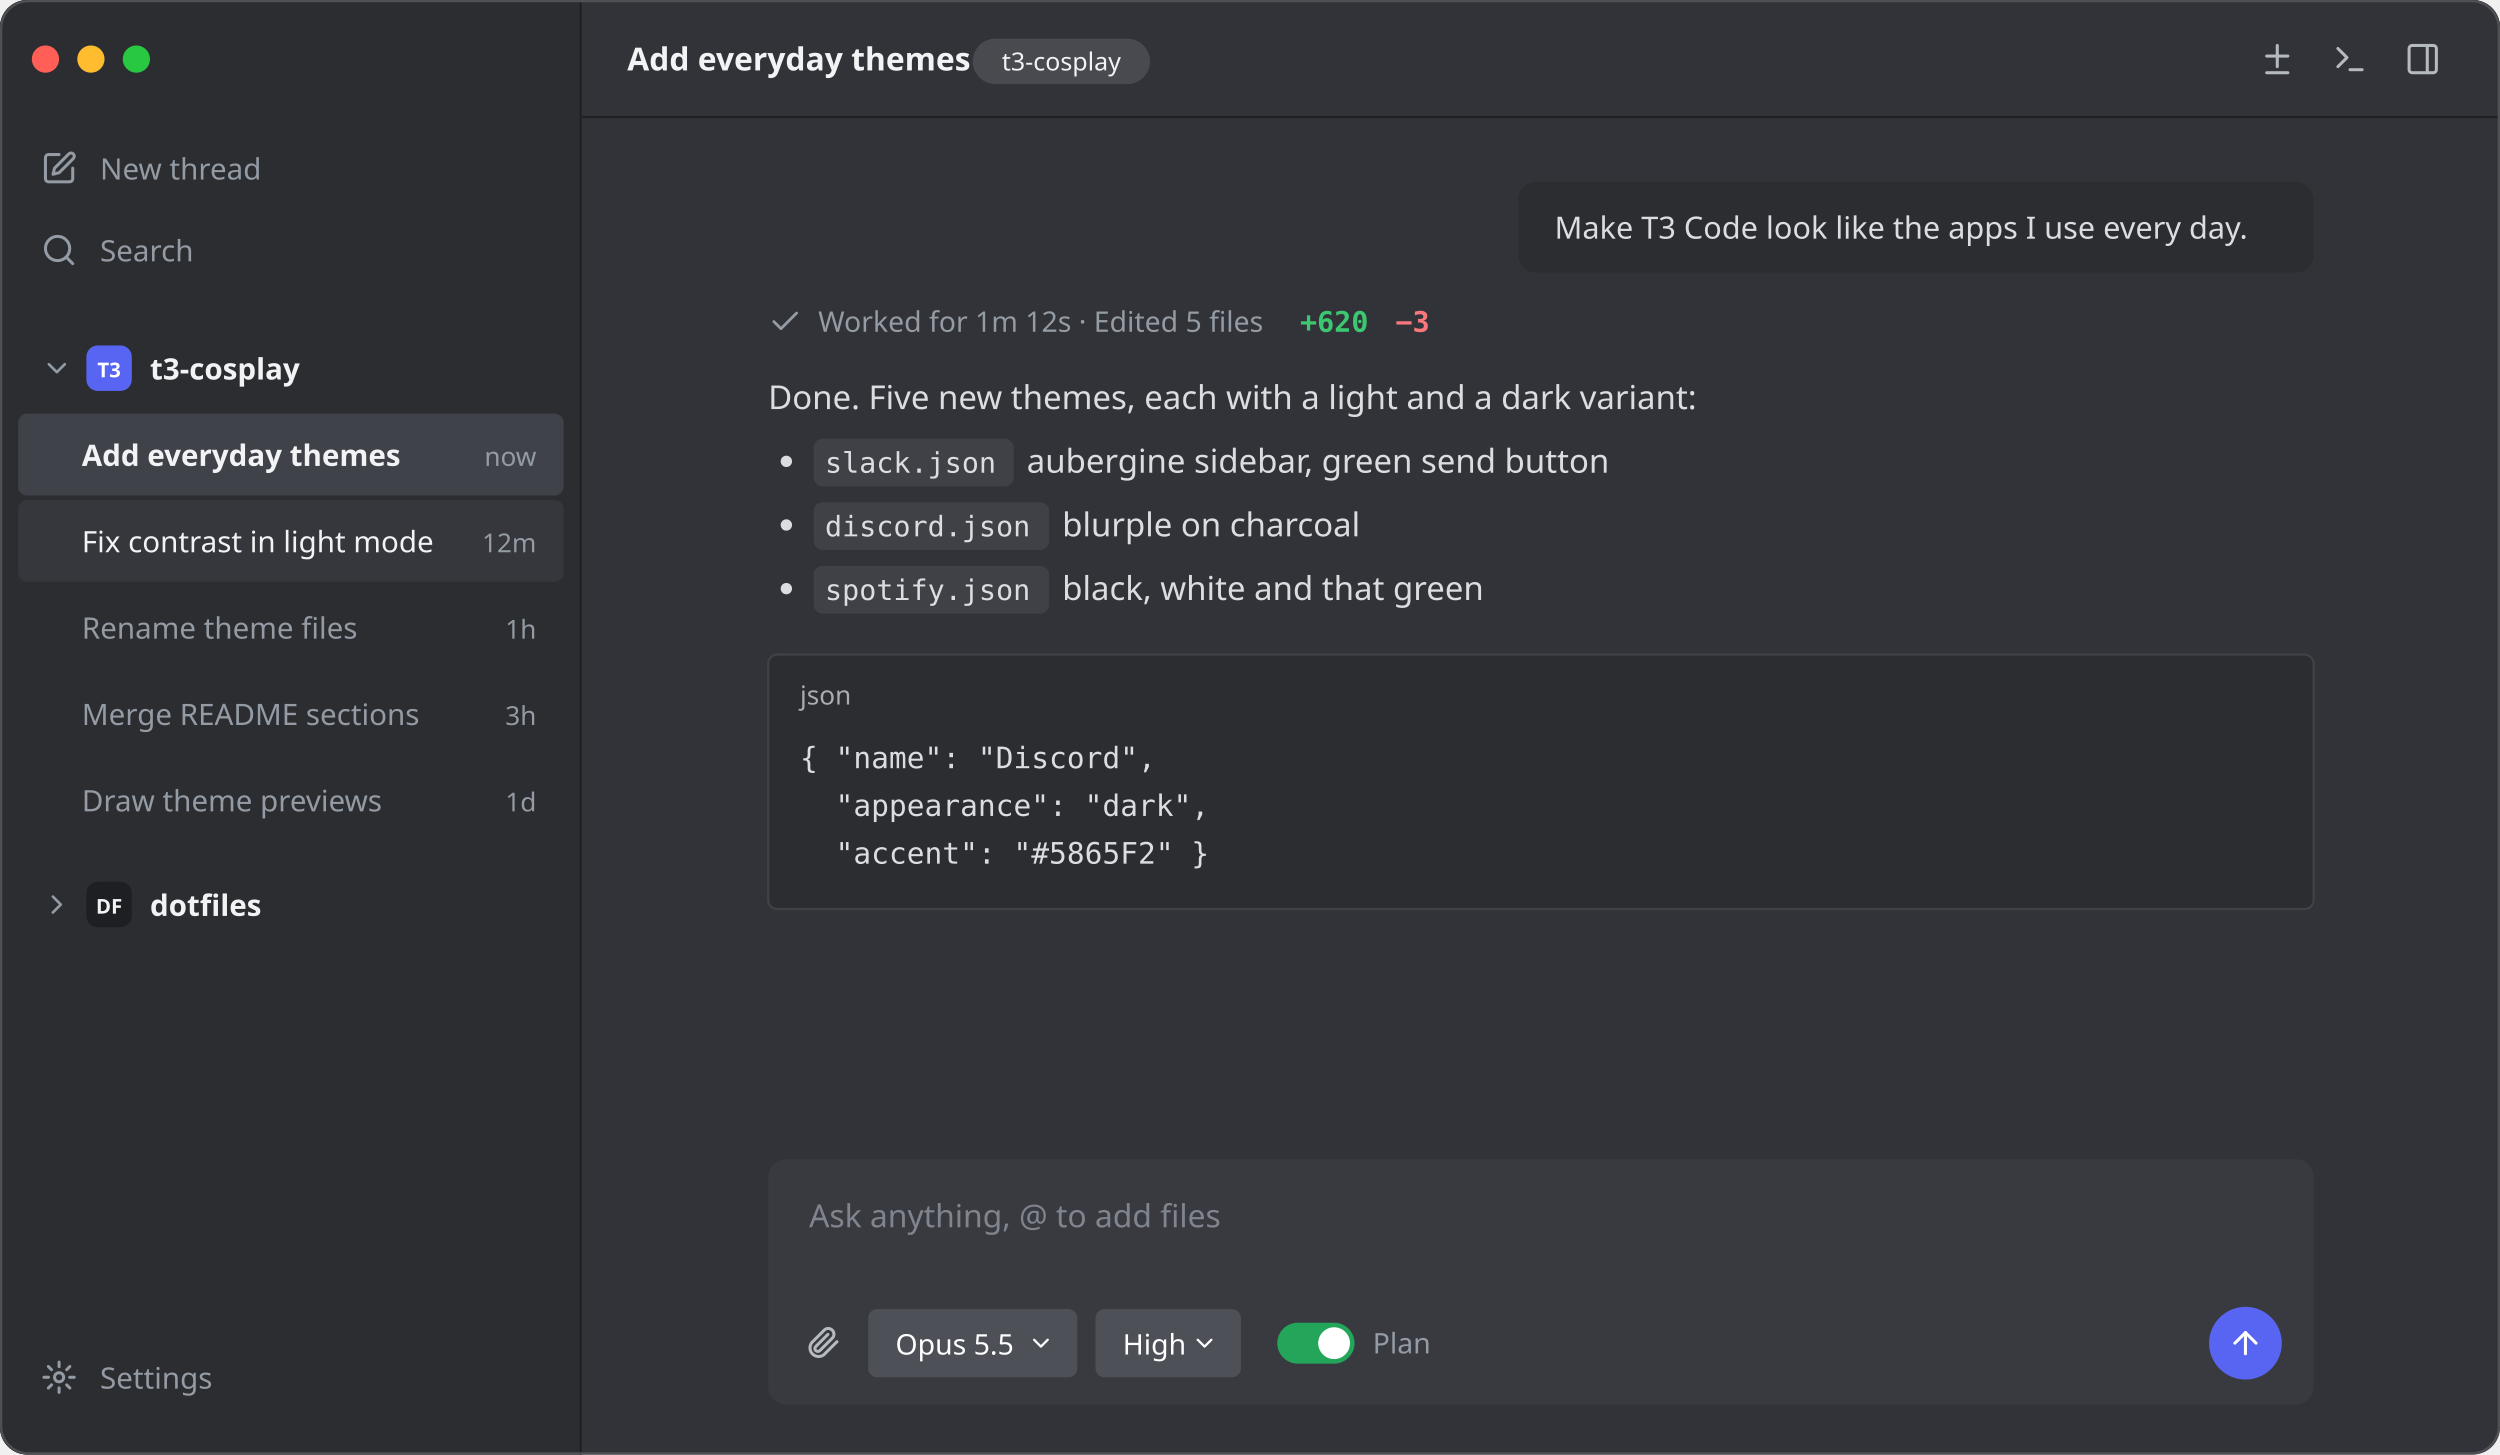
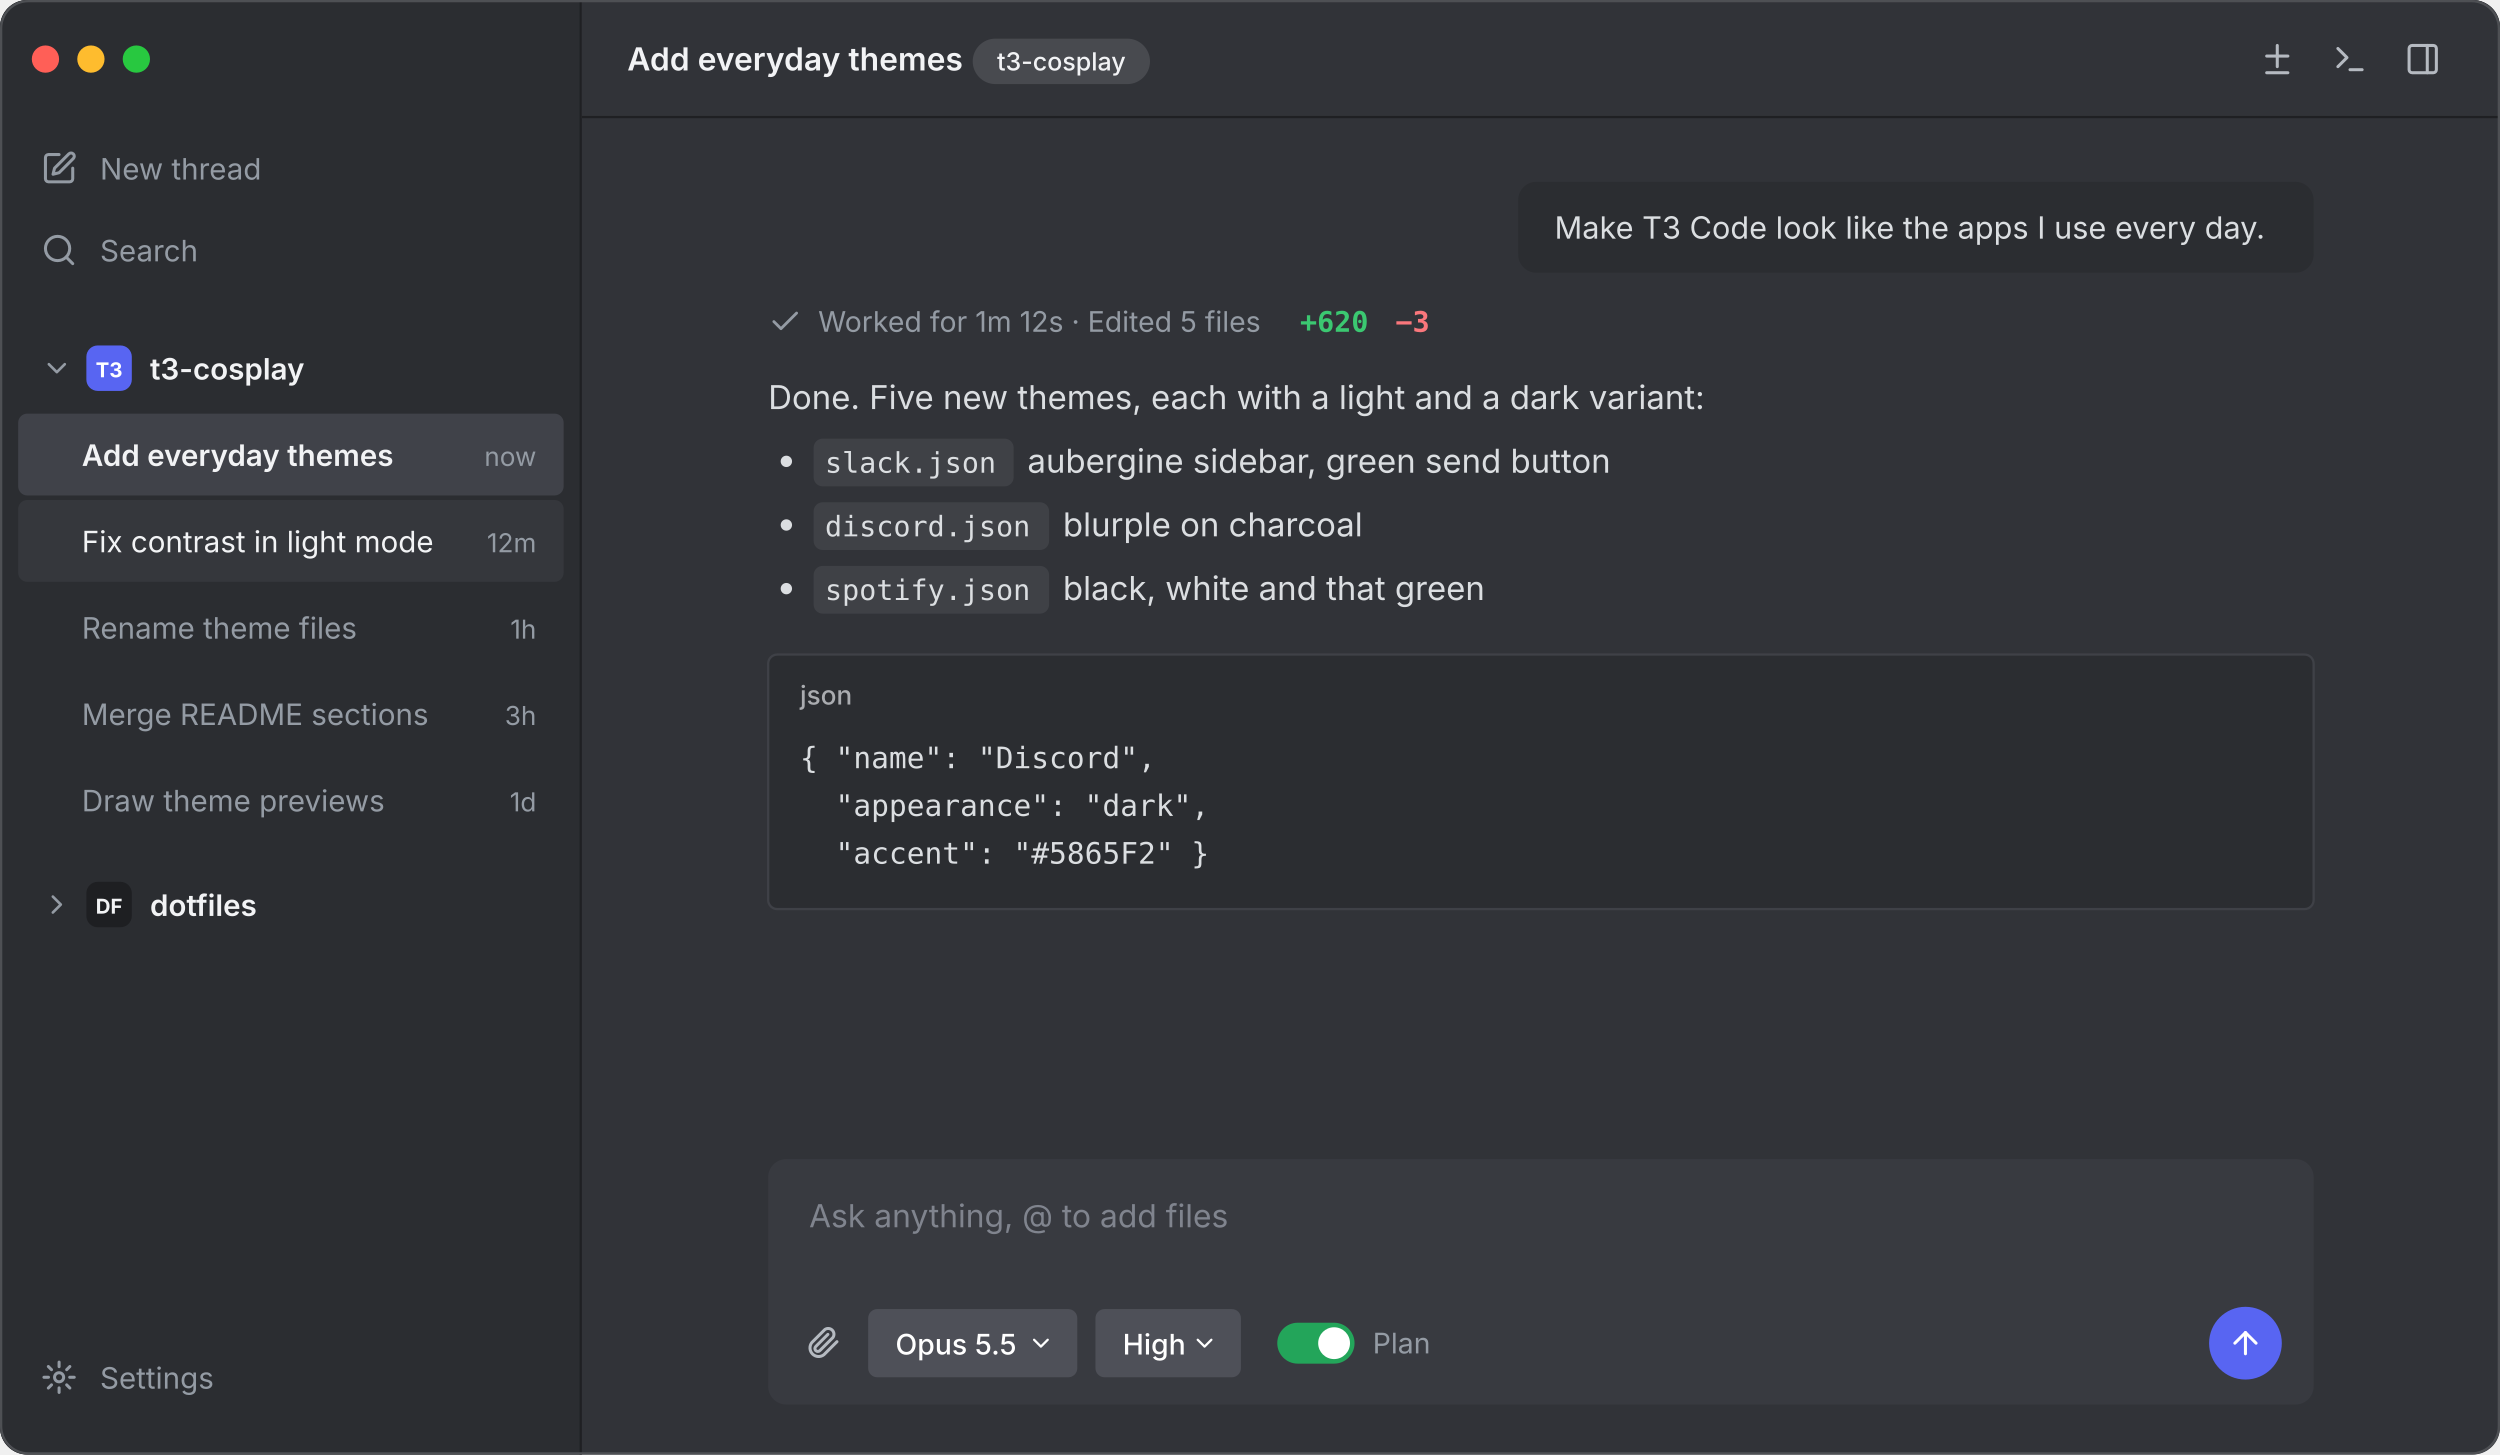
- <svg xmlns="http://www.w3.org/2000/svg" width="1100" height="640" viewBox="0 0 1100 640" font-family="'gg sans','Noto Sans','Helvetica Neue',Helvetica,Arial,sans-serif">
+ <svg xmlns="http://www.w3.org/2000/svg" width="1100" height="640" viewBox="0 0 1100 640" font-family="-apple-system,BlinkMacSystemFont,'Inter Variable','Segoe UI',system-ui,sans-serif">
  <defs>
    <clipPath id="win">
      <rect width="100%" height="100%" rx="12" />
    </clipPath>
    <filter id="sh" x="-10%" y="-20%" width="120%" height="160%">
      <feDropShadow dx="0" dy="2" stdDeviation="4" flood-color="#000" flood-opacity="0.35" />
    </filter>
  </defs>
  <g clip-path="url(#win)">
    <rect x="0" y="0" width="1100" height="640" rx="0" fill="#313338" />
    <rect x="0" y="0" width="256" height="640" rx="0" fill="#2B2D31" />
    <line x1="255.5" y1="0" x2="255.5" y2="640" stroke="#1F2023" stroke-width="1" />
    <circle cx="20" cy="26" r="6" fill="#FF5F57" />
    <circle cx="40" cy="26" r="6" fill="#FEBC2E" />
    <circle cx="60" cy="26" r="6" fill="#28C840" />
    <g transform="translate(18 66) scale(0.6666667)" fill="none" stroke="#949BA4" stroke-width="2" stroke-linecap="round" stroke-linejoin="round">
      <path d="M12 3H5a2 2 0 0 0-2 2v14a2 2 0 0 0 2 2h14a2 2 0 0 0 2-2v-7" />
      <path d="M18.4 2.6a2.1 2.1 0 1 1 3 3L12 15l-4 1 1-4Z" />
    </g>
    <text x="44" y="79" fill="#949BA4" font-size="13" font-weight="400" text-anchor="start" xml:space="preserve">New thread</text>
    <g transform="translate(18 102) scale(0.6666667)" fill="none" stroke="#949BA4" stroke-width="2" stroke-linecap="round" stroke-linejoin="round">
      <circle cx="11" cy="11" r="8" />
      <path d="m21 21-4.3-4.3" />
    </g>
    <text x="44" y="115" fill="#949BA4" font-size="13" font-weight="400" text-anchor="start" xml:space="preserve">Search</text>
    <g transform="translate(18 155) scale(0.5833333)" fill="none" stroke="#949BA4" stroke-width="2" stroke-linecap="round" stroke-linejoin="round">
      <path d="m6 9 6 6 6-6" />
    </g>
    <rect x="38" y="152" width="20" height="20" rx="5" fill="#5865F2" />
    <text x="48" y="166" fill="#FFFFFF" font-size="9" font-weight="700" text-anchor="middle" xml:space="preserve">T3</text>
    <text x="66" y="167" fill="#F2F3F5" font-size="13" font-weight="600" text-anchor="start" xml:space="preserve">t3-cosplay</text>
    <rect x="8" y="182" width="240" height="36" rx="4" fill="#404249" />
    <text x="36" y="205" fill="#F2F3F5" font-size="13" font-weight="600" text-anchor="start" xml:space="preserve">Add everyday themes</text>
    <text x="236" y="205" fill="#949BA4" font-size="11.5" font-weight="400" text-anchor="end" xml:space="preserve">now</text>
    <rect x="8" y="220" width="240" height="36" rx="4" fill="#35373C" />
    <text x="36" y="243" fill="#F2F3F5" font-size="13" font-weight="400" text-anchor="start" xml:space="preserve">Fix contrast in light mode</text>
    <text x="236" y="243" fill="#949BA4" font-size="11.5" font-weight="400" text-anchor="end" xml:space="preserve">12m</text>
    <text x="36" y="281" fill="#949BA4" font-size="13" font-weight="400" text-anchor="start" xml:space="preserve">Rename theme files</text>
    <text x="236" y="281" fill="#949BA4" font-size="11.5" font-weight="400" text-anchor="end" xml:space="preserve">1h</text>
    <text x="36" y="319" fill="#949BA4" font-size="13" font-weight="400" text-anchor="start" xml:space="preserve">Merge README sections</text>
    <text x="236" y="319" fill="#949BA4" font-size="11.5" font-weight="400" text-anchor="end" xml:space="preserve">3h</text>
    <text x="36" y="357" fill="#949BA4" font-size="13" font-weight="400" text-anchor="start" xml:space="preserve">Draw theme previews</text>
    <text x="236" y="357" fill="#949BA4" font-size="11.5" font-weight="400" text-anchor="end" xml:space="preserve">1d</text>
    <g transform="translate(18 391) scale(0.5833333)" fill="none" stroke="#949BA4" stroke-width="2" stroke-linecap="round" stroke-linejoin="round">
      <path d="m9 18 6-6-6-6" />
    </g>
    <rect x="38" y="388" width="20" height="20" rx="5" fill="#1E1F22" />
    <text x="48" y="402" fill="#F2F3F5" font-size="9" font-weight="700" text-anchor="middle" xml:space="preserve">DF</text>
    <text x="66" y="403" fill="#F2F3F5" font-size="13" font-weight="600" text-anchor="start" xml:space="preserve">dotfiles</text>
    <g transform="translate(18 598) scale(0.6666667)" fill="none" stroke="#949BA4" stroke-width="2" stroke-linecap="round" stroke-linejoin="round">
      <circle cx="12" cy="12" r="3" />
      <path d="M12 2v3M12 19v3M4.9 4.9l2.1 2.1M17 17l2.1 2.1M2 12h3M19 12h3M4.9 19.1 7 17M17 7l2.1-2.1" />
    </g>
    <text x="44" y="611" fill="#949BA4" font-size="13" font-weight="400" text-anchor="start" xml:space="preserve">Settings</text>
    <rect x="256" y="0" width="844" height="52" rx="0" fill="#313338" />
    <line x1="256" y1="51.5" x2="1100" y2="51.5" stroke="#1F2023" stroke-width="1" />
    <text x="276" y="31" fill="#F2F3F5" font-size="14" font-weight="600" text-anchor="start" xml:space="preserve">Add everyday themes</text>
    <rect x="428" y="17" width="78" height="20" rx="10.0" fill="#484A4F" />
    <text x="467" y="31" fill="#F2F3F5" font-size="11" font-weight="500" text-anchor="middle" xml:space="preserve">t3-cosplay</text>
    <g transform="translate(1058 18) scale(0.6666667)" fill="none" stroke="#B5BAC1" stroke-width="2" stroke-linecap="round" stroke-linejoin="round">
      <rect x="3" y="3" width="18" height="18" rx="2" />
      <path d="M15 3v18" />
    </g>
    <g transform="translate(1026 18) scale(0.6666667)" fill="none" stroke="#B5BAC1" stroke-width="2" stroke-linecap="round" stroke-linejoin="round">
      <path d="m4 17 6-6-6-6" />
      <path d="M12 19h8" />
    </g>
    <g transform="translate(994 18) scale(0.6666667)" fill="none" stroke="#B5BAC1" stroke-width="2" stroke-linecap="round" stroke-linejoin="round">
      <path d="M12 3v14M5 10h14M5 21h14" />
    </g>
    <rect x="668.0" y="80" width="350" height="40" rx="8" fill="#2B2D31" />
    <text x="684.0" y="105" fill="#DBDEE1" font-size="13.5" font-weight="400" text-anchor="start" xml:space="preserve">Make T3 Code look like the apps I use every day.</text>
    <g transform="translate(338.0 134) scale(0.625)" fill="none" stroke="#949BA4" stroke-width="2" stroke-linecap="round" stroke-linejoin="round">
      <path d="M20 6 9 17l-5-5" />
    </g>
    <text x="360.0" y="146" fill="#949BA4" font-size="12.5" font-weight="400" text-anchor="start" xml:space="preserve">Worked for 1m 12s · Edited 5 files</text>
    <text x="572.0" y="146" fill="#3BC871" font-size="12.5" font-weight="600" text-anchor="start" font-family="ui-monospace,'SF Mono',SFMono-Regular,Menlo,Consolas,monospace" xml:space="preserve">+620</text>
    <text x="614.0" y="146" fill="#FA777C" font-size="12.5" font-weight="600" text-anchor="start" font-family="ui-monospace,'SF Mono',SFMono-Regular,Menlo,Consolas,monospace" xml:space="preserve">−3</text>
    <text x="338.0" y="180" fill="#DBDEE1" font-size="14.5" font-weight="400" text-anchor="start" xml:space="preserve">Done. Five new themes, each with a light and a dark variant:</text>
    <circle cx="346.0" cy="203" r="2.5" fill="#DBDEE1" />
    <rect x="358.0" y="193" width="88.0" height="21" rx="4" fill="#3F4146" />
    <text x="363.0" y="208" fill="#DBDEE1" font-size="12.5" font-weight="400" text-anchor="start" font-family="ui-monospace,'SF Mono',SFMono-Regular,Menlo,Consolas,monospace" xml:space="preserve">slack.json</text>
    <text x="448.0" y="208" fill="#DBDEE1" font-size="14.5" font-weight="400" text-anchor="start" xml:space="preserve"> aubergine sidebar, green send button</text>
    <circle cx="346.0" cy="231" r="2.5" fill="#DBDEE1" />
    <rect x="358.0" y="221" width="103.6" height="21" rx="4" fill="#3F4146" />
    <text x="363.0" y="236" fill="#DBDEE1" font-size="12.5" font-weight="400" text-anchor="start" font-family="ui-monospace,'SF Mono',SFMono-Regular,Menlo,Consolas,monospace" xml:space="preserve">discord.json</text>
    <text x="463.6" y="236" fill="#DBDEE1" font-size="14.5" font-weight="400" text-anchor="start" xml:space="preserve"> blurple on charcoal</text>
    <circle cx="346.0" cy="259" r="2.5" fill="#DBDEE1" />
    <rect x="358.0" y="249" width="103.6" height="21" rx="4" fill="#3F4146" />
    <text x="363.0" y="264" fill="#DBDEE1" font-size="12.5" font-weight="400" text-anchor="start" font-family="ui-monospace,'SF Mono',SFMono-Regular,Menlo,Consolas,monospace" xml:space="preserve">spotify.json</text>
    <text x="463.6" y="264" fill="#DBDEE1" font-size="14.5" font-weight="400" text-anchor="start" xml:space="preserve"> black, white and that green</text>
    <rect x="338.0" y="288" width="680" height="112" rx="4" fill="#2B2D31" stroke="#3F4147" stroke-width="1" />
    <text x="352.0" y="310" fill="#AAACB0" font-size="11.5" font-weight="500" text-anchor="start" xml:space="preserve">json</text>
    <text x="352.0" y="338" fill="#DBDEE1" font-size="13" font-weight="400" text-anchor="start" font-family="ui-monospace,'SF Mono',SFMono-Regular,Menlo,Consolas,monospace" xml:space="preserve">{ "name": "Discord",</text>
    <text x="352.0" y="359" fill="#DBDEE1" font-size="13" font-weight="400" text-anchor="start" font-family="ui-monospace,'SF Mono',SFMono-Regular,Menlo,Consolas,monospace" xml:space="preserve">  "appearance": "dark",</text>
    <text x="352.0" y="380" fill="#DBDEE1" font-size="13" font-weight="400" text-anchor="start" font-family="ui-monospace,'SF Mono',SFMono-Regular,Menlo,Consolas,monospace" xml:space="preserve">  "accent": "#5865F2" }</text>
    <rect x="338.0" y="510" width="680" height="108" rx="8" fill="#383A40" />
    <text x="356.0" y="540" fill="#80848E" font-size="14" font-weight="400" text-anchor="start" xml:space="preserve">Ask anything, @ to add files</text>
    <g transform="translate(354.0 583) scale(0.6666667)" fill="none" stroke="#B5BAC1" stroke-width="2" stroke-linecap="round" stroke-linejoin="round">
      <path d="m21.4 11-8.6 8.6a5.7 5.7 0 0 1-8-8l8.6-8.6a3.8 3.8 0 0 1 5.3 5.3l-8.6 8.6a1.9 1.9 0 0 1-2.7-2.7l8-8" />
    </g>
    <rect x="382.0" y="576" width="92" height="30" rx="4" fill="#4E5058" />
    <text x="394.0" y="596" fill="#FFFFFF" font-size="12.5" font-weight="500" text-anchor="start" xml:space="preserve">Opus 5.5</text>
    <g transform="translate(452.0 585) scale(0.5)" fill="none" stroke="#FFFFFF" stroke-width="2" stroke-linecap="round" stroke-linejoin="round">
      <path d="m6 9 6 6 6-6" />
    </g>
    <rect x="482.0" y="576" width="64" height="30" rx="4" fill="#4E5058" />
    <text x="494.0" y="596" fill="#FFFFFF" font-size="12.5" font-weight="500" text-anchor="start" xml:space="preserve">High</text>
    <g transform="translate(524.0 585) scale(0.5)" fill="none" stroke="#FFFFFF" stroke-width="2" stroke-linecap="round" stroke-linejoin="round">
      <path d="m6 9 6 6 6-6" />
    </g>
    <rect x="562.0" y="582" width="34" height="18" rx="9" fill="#23A55A" />
    <circle cx="587.0" cy="591" r="7" fill="#FFFFFF" />
    <text x="604.0" y="595.5" fill="#949BA4" font-size="12.5" font-weight="400" text-anchor="start" xml:space="preserve">Plan</text>
    <circle cx="988.0" cy="591" r="16" fill="#5865F2" />
    <g transform="translate(980.0 583) scale(0.6666667)" fill="none" stroke="#FFFFFF" stroke-width="2" stroke-linecap="round" stroke-linejoin="round">
      <path d="m5 12 7-7 7 7" />
      <path d="M12 19V5" />
    </g>
  </g>
  <rect x="0.5" y="0.5" width="1099" height="639" rx="12" fill="none" stroke="#4E5054" />
</svg>
